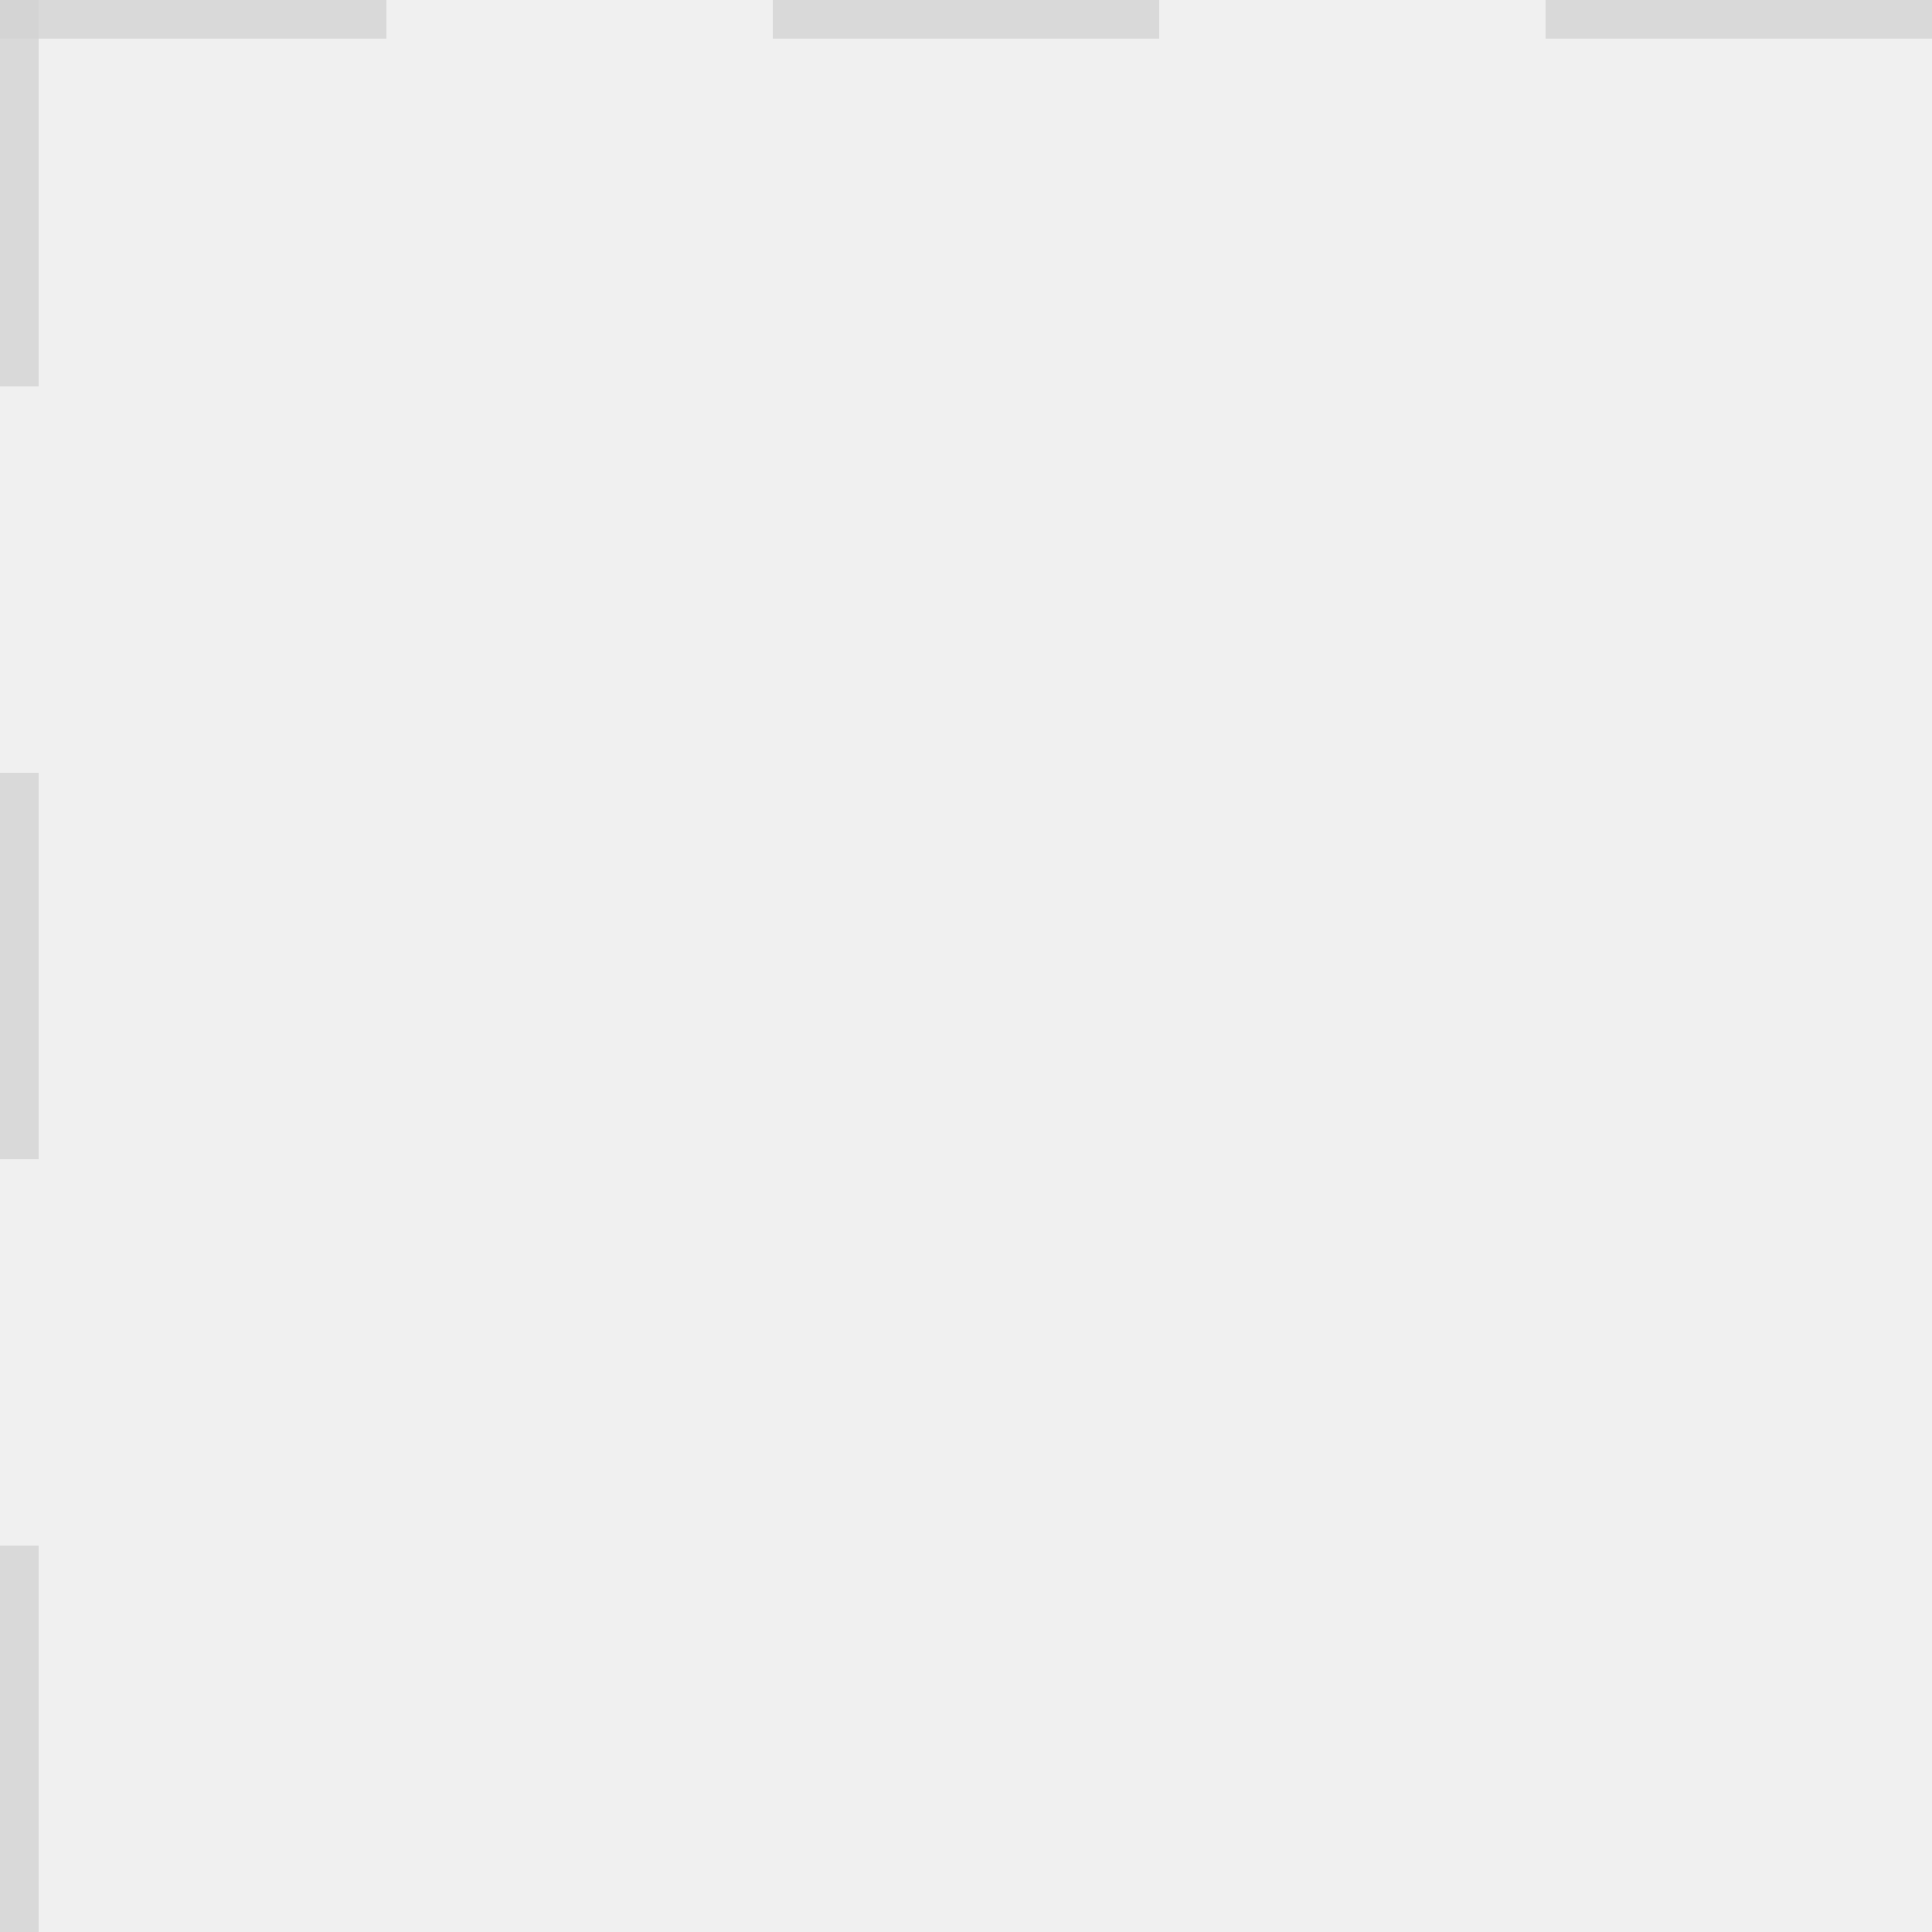
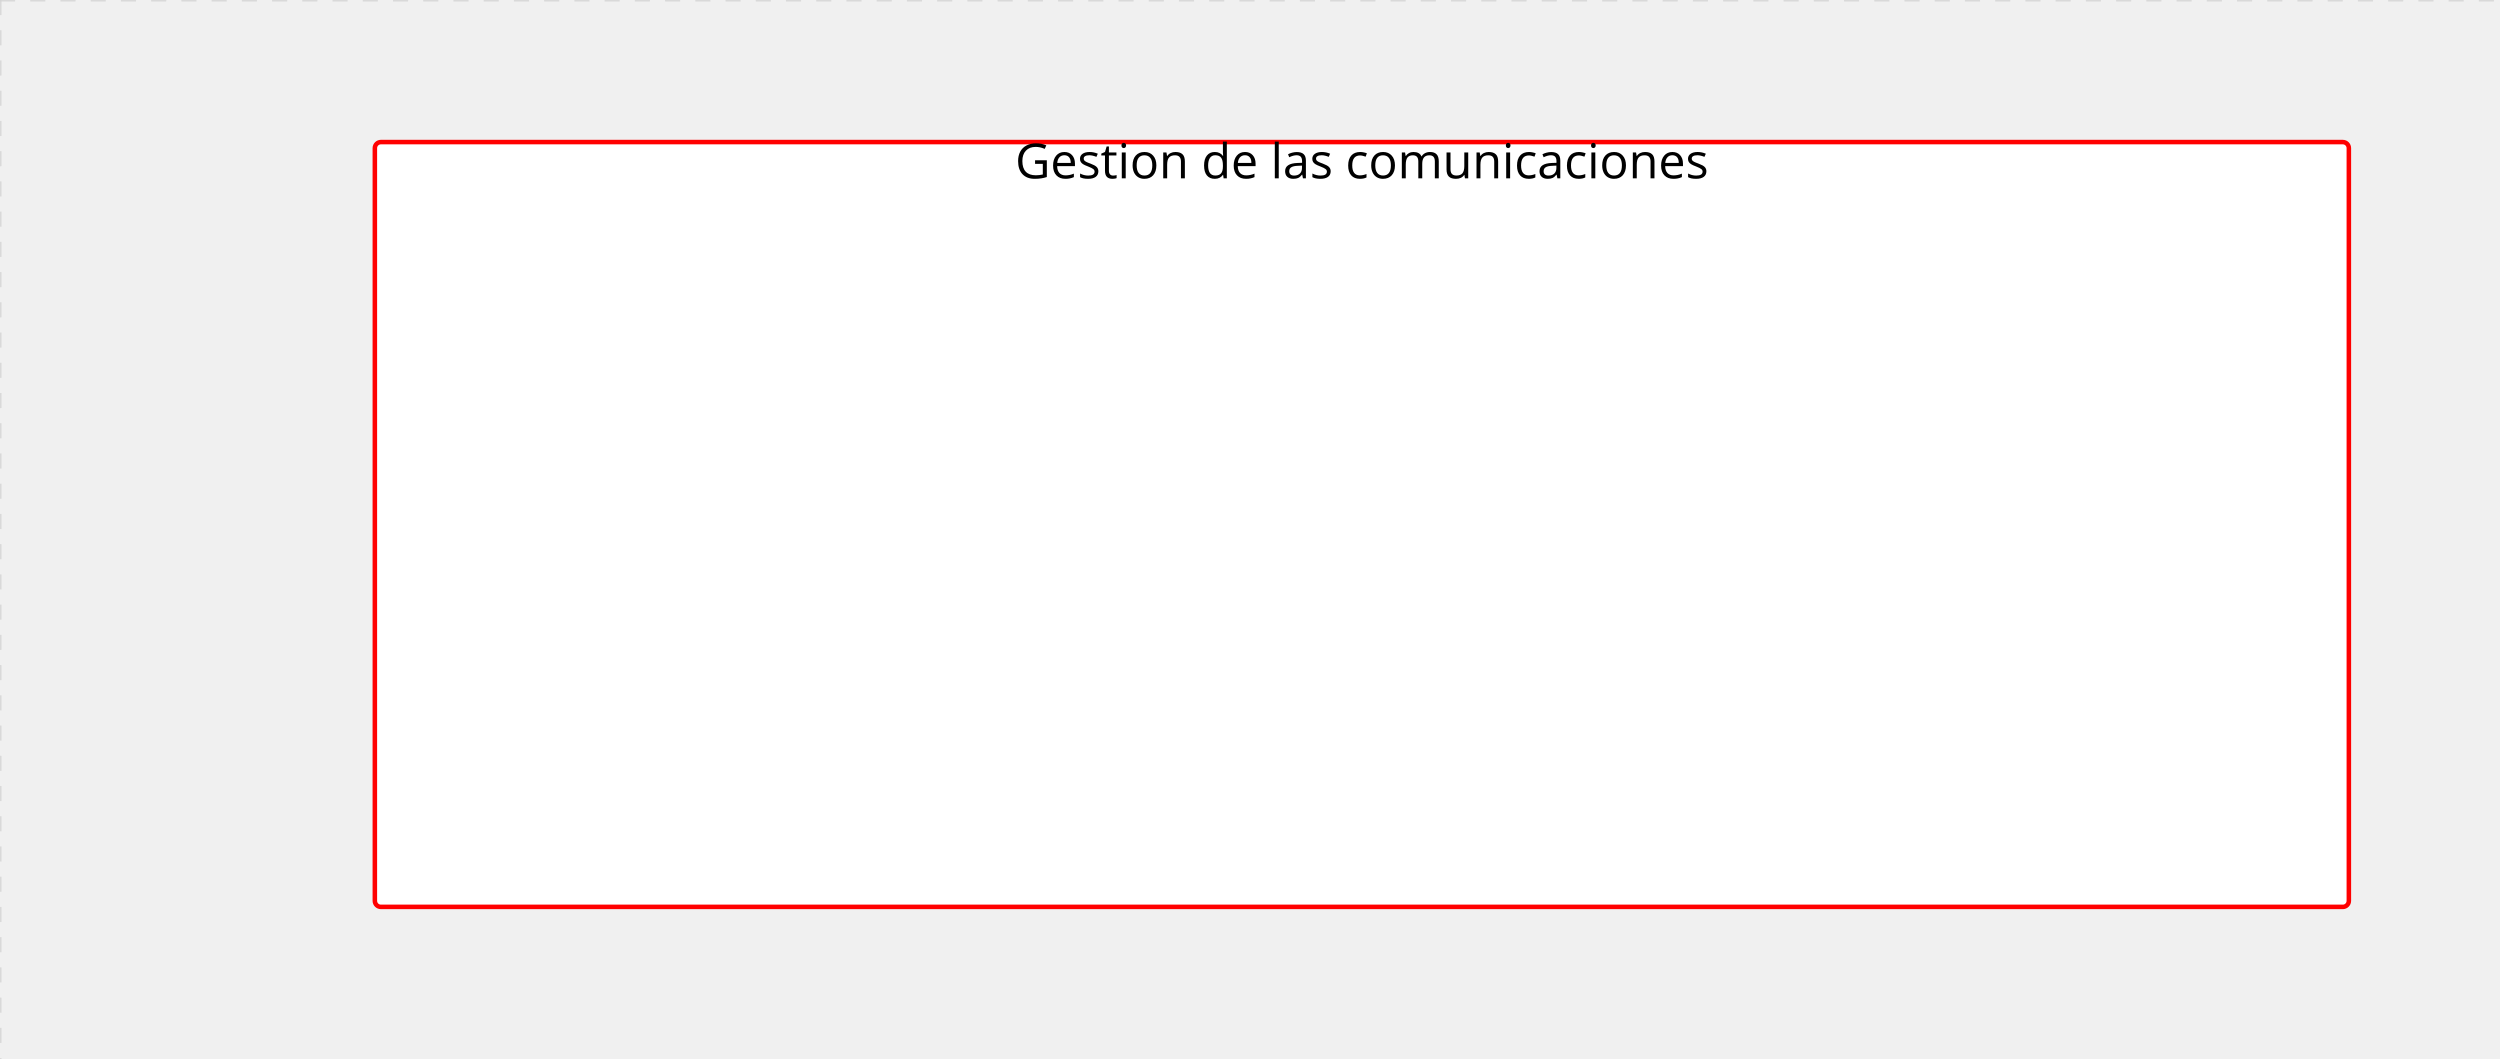
- <svg xmlns="http://www.w3.org/2000/svg" version="1.1" width="25" height="25" viewBox="0 0 25 25">
+ <svg xmlns="http://www.w3.org/2000/svg" version="1.1" width="827" height="350" viewBox="0 0 827 350">
  <defs />
  <g transform="matrix(1,0,0,1,0,0)">
    <g>
      <g>
        <g>
          <path fill="none" stroke="#d3d3d3" paint-order="fill stroke markers" d=" M 0 0 L 1200 0" stroke-miterlimit="10" stroke-opacity="0.8" stroke-dasharray="5" />
        </g>
        <g>
          <path fill="none" stroke="#d3d3d3" paint-order="fill stroke markers" d=" M 0 0 L 0 800" stroke-miterlimit="10" stroke-opacity="0.8" stroke-dasharray="5" />
        </g>
      </g>
+       <g id="_4F21B515-DFF9-4924-ABC8-B7E9E2ED0001" bpmn2nodeid="_4F21B515-DFF9-4924-ABC8-B7E9E2ED0001" transform="matrix(1,0,0,1,124,47)">
+         <g>
+           <path fill="none" stroke="none" />
+         </g>
+         <g transform="matrix(1,0,0,1,0,0)">
+           <path fill="#ffffff" stroke="none" id="_4F21B515-DFF9-4924-ABC8-B7E9E2ED0001?shapeType=BACKGROUND" paint-order="stroke fill markers" d=" M 2 0 L 651 0 L 651 0 A 2 2 0 0 1 653 2 L 653 251 L 653 251 A 2 2 0 0 1 651 253 L 2 253 L 2 253 A 2 2 0 0 1 0 251 L 0 2 L 0 2 A 2 2 0 0 1 2 0 Z" />
+         </g>
+         <g transform="matrix(1,0,0,1,0,0)">
+           <path fill="none" stroke="rgb(255,0,0)" id="_4F21B515-DFF9-4924-ABC8-B7E9E2ED0001?shapeType=BORDER&amp;renderType=STROKE" paint-order="fill stroke markers" d=" M 2 0 L 651 0 L 651 0 A 2 2 0 0 1 653 2 L 653 251 L 653 251 A 2 2 0 0 1 651 253 L 2 253 L 2 253 A 2 2 0 0 1 0 251 L 0 2 L 0 2 A 2 2 0 0 1 2 0 Z" stroke-miterlimit="10" stroke-width="1.5" stroke-dasharray="" />
+         </g>
+         <g transform="matrix(1,0,0,1,211.8047,0)">
+           <text fill="#000000" stroke="none" font-family="Open Sans" font-size="12pt" font-style="normal" font-weight="normal" text-decoration="normal" x="114.695" y="12" text-anchor="middle" dominant-baseline="alphabetic">Gestion de las comunicaciones</text>
+         </g>
+       </g>
+       <g transform="matrix(1,0,0,1,124,47)" />
    </g>
  </g>
</svg>
